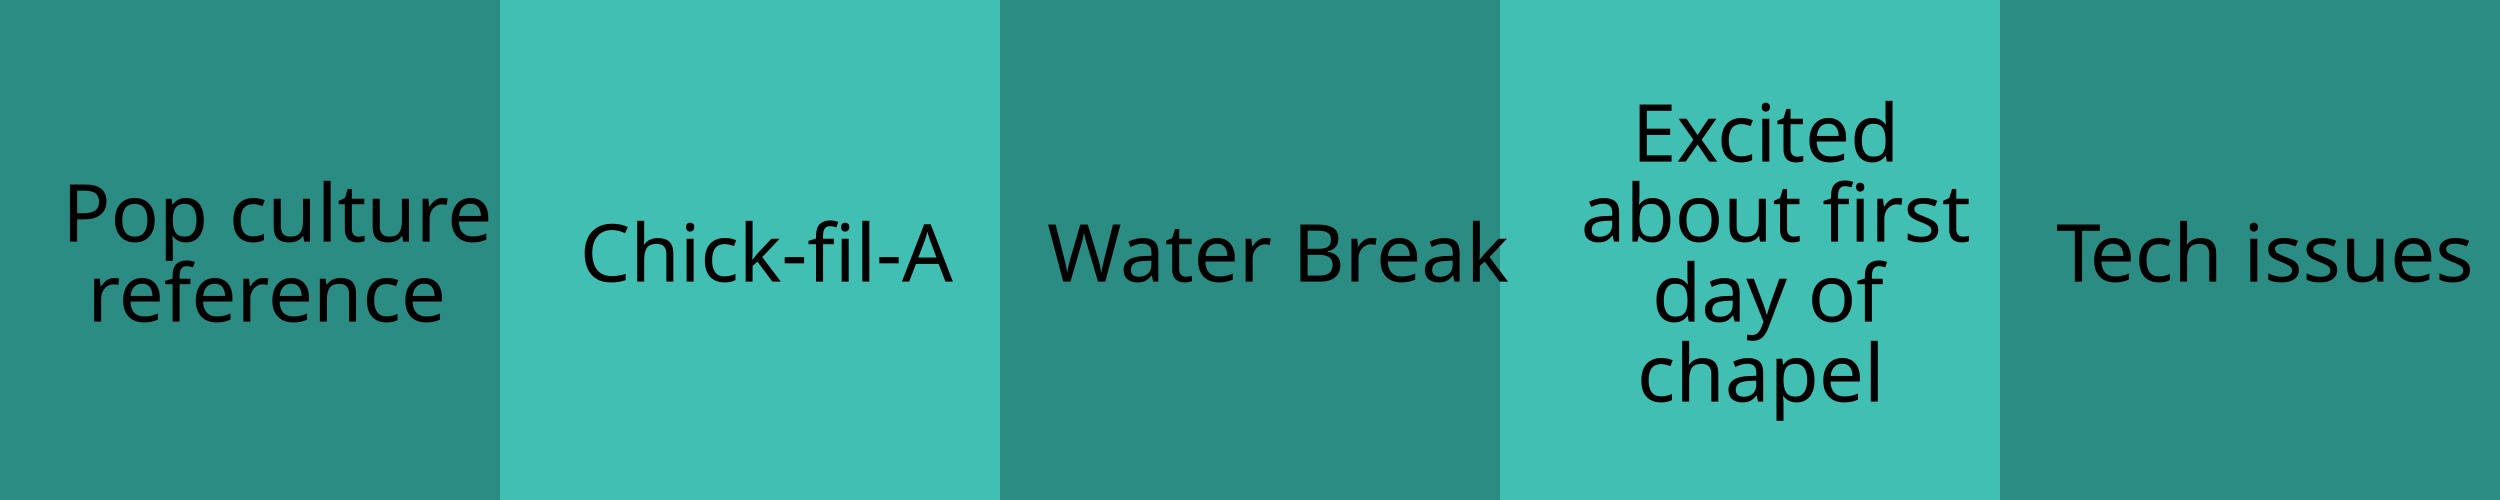
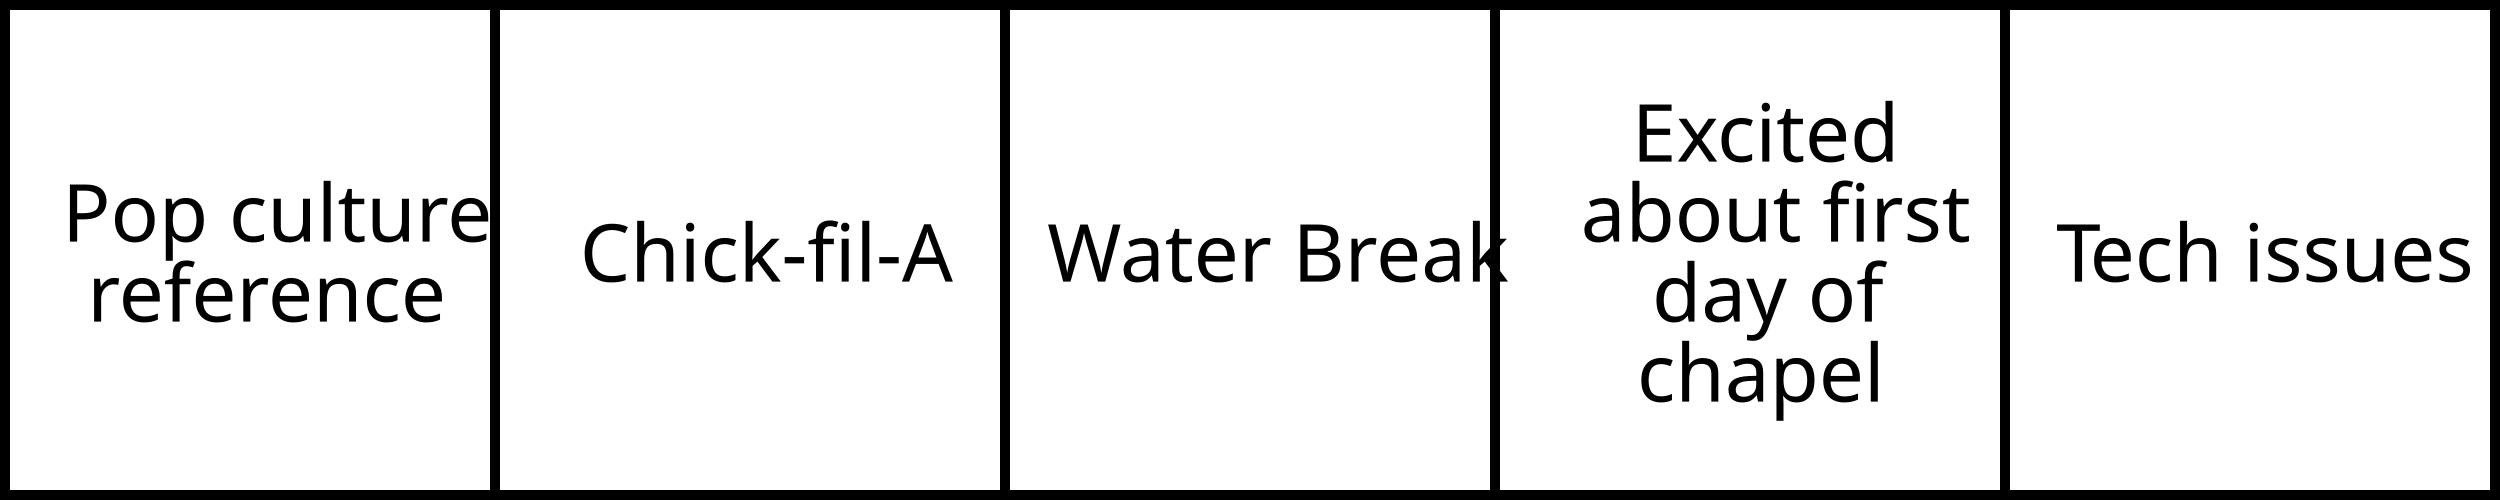
<svg xmlns="http://www.w3.org/2000/svg" width="100%" height="100%" viewBox="0 0 1250 250" version="1.1" xml:space="preserve" style="fill-rule:evenodd;clip-rule:evenodd;stroke-linejoin:round;stroke-miterlimit:2;">
  <g transform="matrix(1,0,0,1,-2660,-460)">
    <g id="Artboard1.2" transform="matrix(1,0,0,1,2660,460)">
      <rect x="0" y="0" width="1250" height="250" style="fill:none;" />
      <clipPath id="_clip1">
        <rect x="0" y="0" width="1250" height="250" />
      </clipPath>
      <g clip-path="url(#_clip1)">
-         <g transform="matrix(0.720461,0,0,2.77778,-69.8847,-347.222)">
-           <rect x="97" y="125" width="347" height="90" style="fill:rgb(43,140,131);" />
-         </g>
-         <g transform="matrix(0.720461,0,0,2.77778,180.115,-347.222)">
-           <rect x="97" y="125" width="347" height="90" style="fill:rgb(65,191,179);" />
-         </g>
-         <g transform="matrix(0.720461,0,0,2.77778,430.115,-347.222)">
-           <rect x="97" y="125" width="347" height="90" style="fill:rgb(43,140,131);" />
-         </g>
-         <g transform="matrix(0.720461,0,0,2.77778,930.115,-347.222)">
-           <rect x="97" y="125" width="347" height="90" style="fill:rgb(43,140,131);" />
-         </g>
-         <g transform="matrix(0.720461,0,0,2.77778,680.115,-347.222)">
-           <rect x="97" y="125" width="347" height="90" style="fill:rgb(65,191,179);" />
-         </g>
        <g transform="matrix(1,0,0,1,980.5,2)">
          <g transform="matrix(40,0,0,40,241.395,138.811)">
                    </g>
          <text x="47.605px" y="138.811px" style="font-family:'Impact', sans-serif;font-stretch:condensed;font-size:40px;">T<tspan x="64.363px 84.812px " y="138.811px 138.811px ">ec</tspan>h issues</text>
+         </g>
+         <g>
+           <g transform="matrix(0.720461,0,0,2.77778,430.115,-347.222)">
+             <path d="M444,125L444,215L97,215L97,125L444,125ZM437.06,126.8L103.94,126.8L103.94,213.2L437.06,213.2L437.06,126.8Z" />
+           </g>
+           <g transform="matrix(0.720461,0,0,2.77778,-69.8847,-347.222)">
+             <path d="M444,125L444,215L97,215L97,125L444,125ZM437.06,126.8L103.94,126.8L103.94,213.2L437.06,213.2L437.06,126.8Z" />
+           </g>
+           <g transform="matrix(0.720461,0,0,2.77778,930.115,-347.222)">
+             <path d="M444,125L444,215L97,215L97,125L444,125ZM437.06,126.8L103.94,126.8L103.94,213.2L437.06,213.2L437.06,126.8Z" />
+           </g>
+           <g transform="matrix(1.46542,0,0,1,-1.66599e-13,-460)">
+             <path d="M853,460L853,710L0,710L0,460L853,460ZM849.588,465L3.412,465L3.412,705L849.588,705L849.588,465Z" />
+           </g>
        </g>
        <g transform="matrix(1,0,0,1,-19.5,2)">
          <text x="50.584px" y="118.811px" style="font-family:'Impact', sans-serif;font-stretch:condensed;font-size:40px;">Pop culture</text>
          <g transform="matrix(40,0,0,40,225.848,158.811)">
                    </g>
          <text x="63.152px" y="158.811px" style="font-family:'Impact', sans-serif;font-stretch:condensed;font-size:40px;">reference</text>
        </g>
        <g transform="matrix(1,0,0,1,230.5,2)">
          <g transform="matrix(40,0,0,40,164.139,138.811)">
                    </g>
          <g transform="matrix(40,0,0,40,175.651,138.811)">
                    </g>
          <g transform="matrix(40,0,0,40,229.607,138.811)">
                    </g>
          <text x="59.393px" y="138.811px" style="font-family:'Impact', sans-serif;font-stretch:condensed;font-size:40px;">Chick-ﬁl-A</text>
        </g>
        <g transform="matrix(1,0,0,1,480.5,2)">
          <g transform="matrix(40,0,0,40,245.936,138.811)">
                    </g>
          <text x="43.064px" y="138.811px" style="font-family:'Impact', sans-serif;font-stretch:condensed;font-size:40px;">Water Break</text>
        </g>
        <g transform="matrix(1,0,0,1,730.5,2)">
          <text x="85.437px" y="78.811px" style="font-family:'Impact', sans-serif;font-stretch:condensed;font-size:40px;">Excited</text>
          <g transform="matrix(40,0,0,40,161.385,118.811)">
                    </g>
          <g transform="matrix(40,0,0,40,172.897,118.811)">
                    </g>
          <text x="59.861px" y="118.811px" style="font-family:'Impact', sans-serif;font-stretch:condensed;font-size:40px;">about ﬁrst</text>
          <text x="95.535px" y="158.811px" style="font-family:'Impact', sans-serif;font-stretch:condensed;font-size:40px;">day of</text>
          <g transform="matrix(40,0,0,40,201.033,198.811)">
                    </g>
          <text x="87.967px" y="198.811px" style="font-family:'Impact', sans-serif;font-stretch:condensed;font-size:40px;">chapel</text>
        </g>
      </g>
    </g>
  </g>
</svg>
